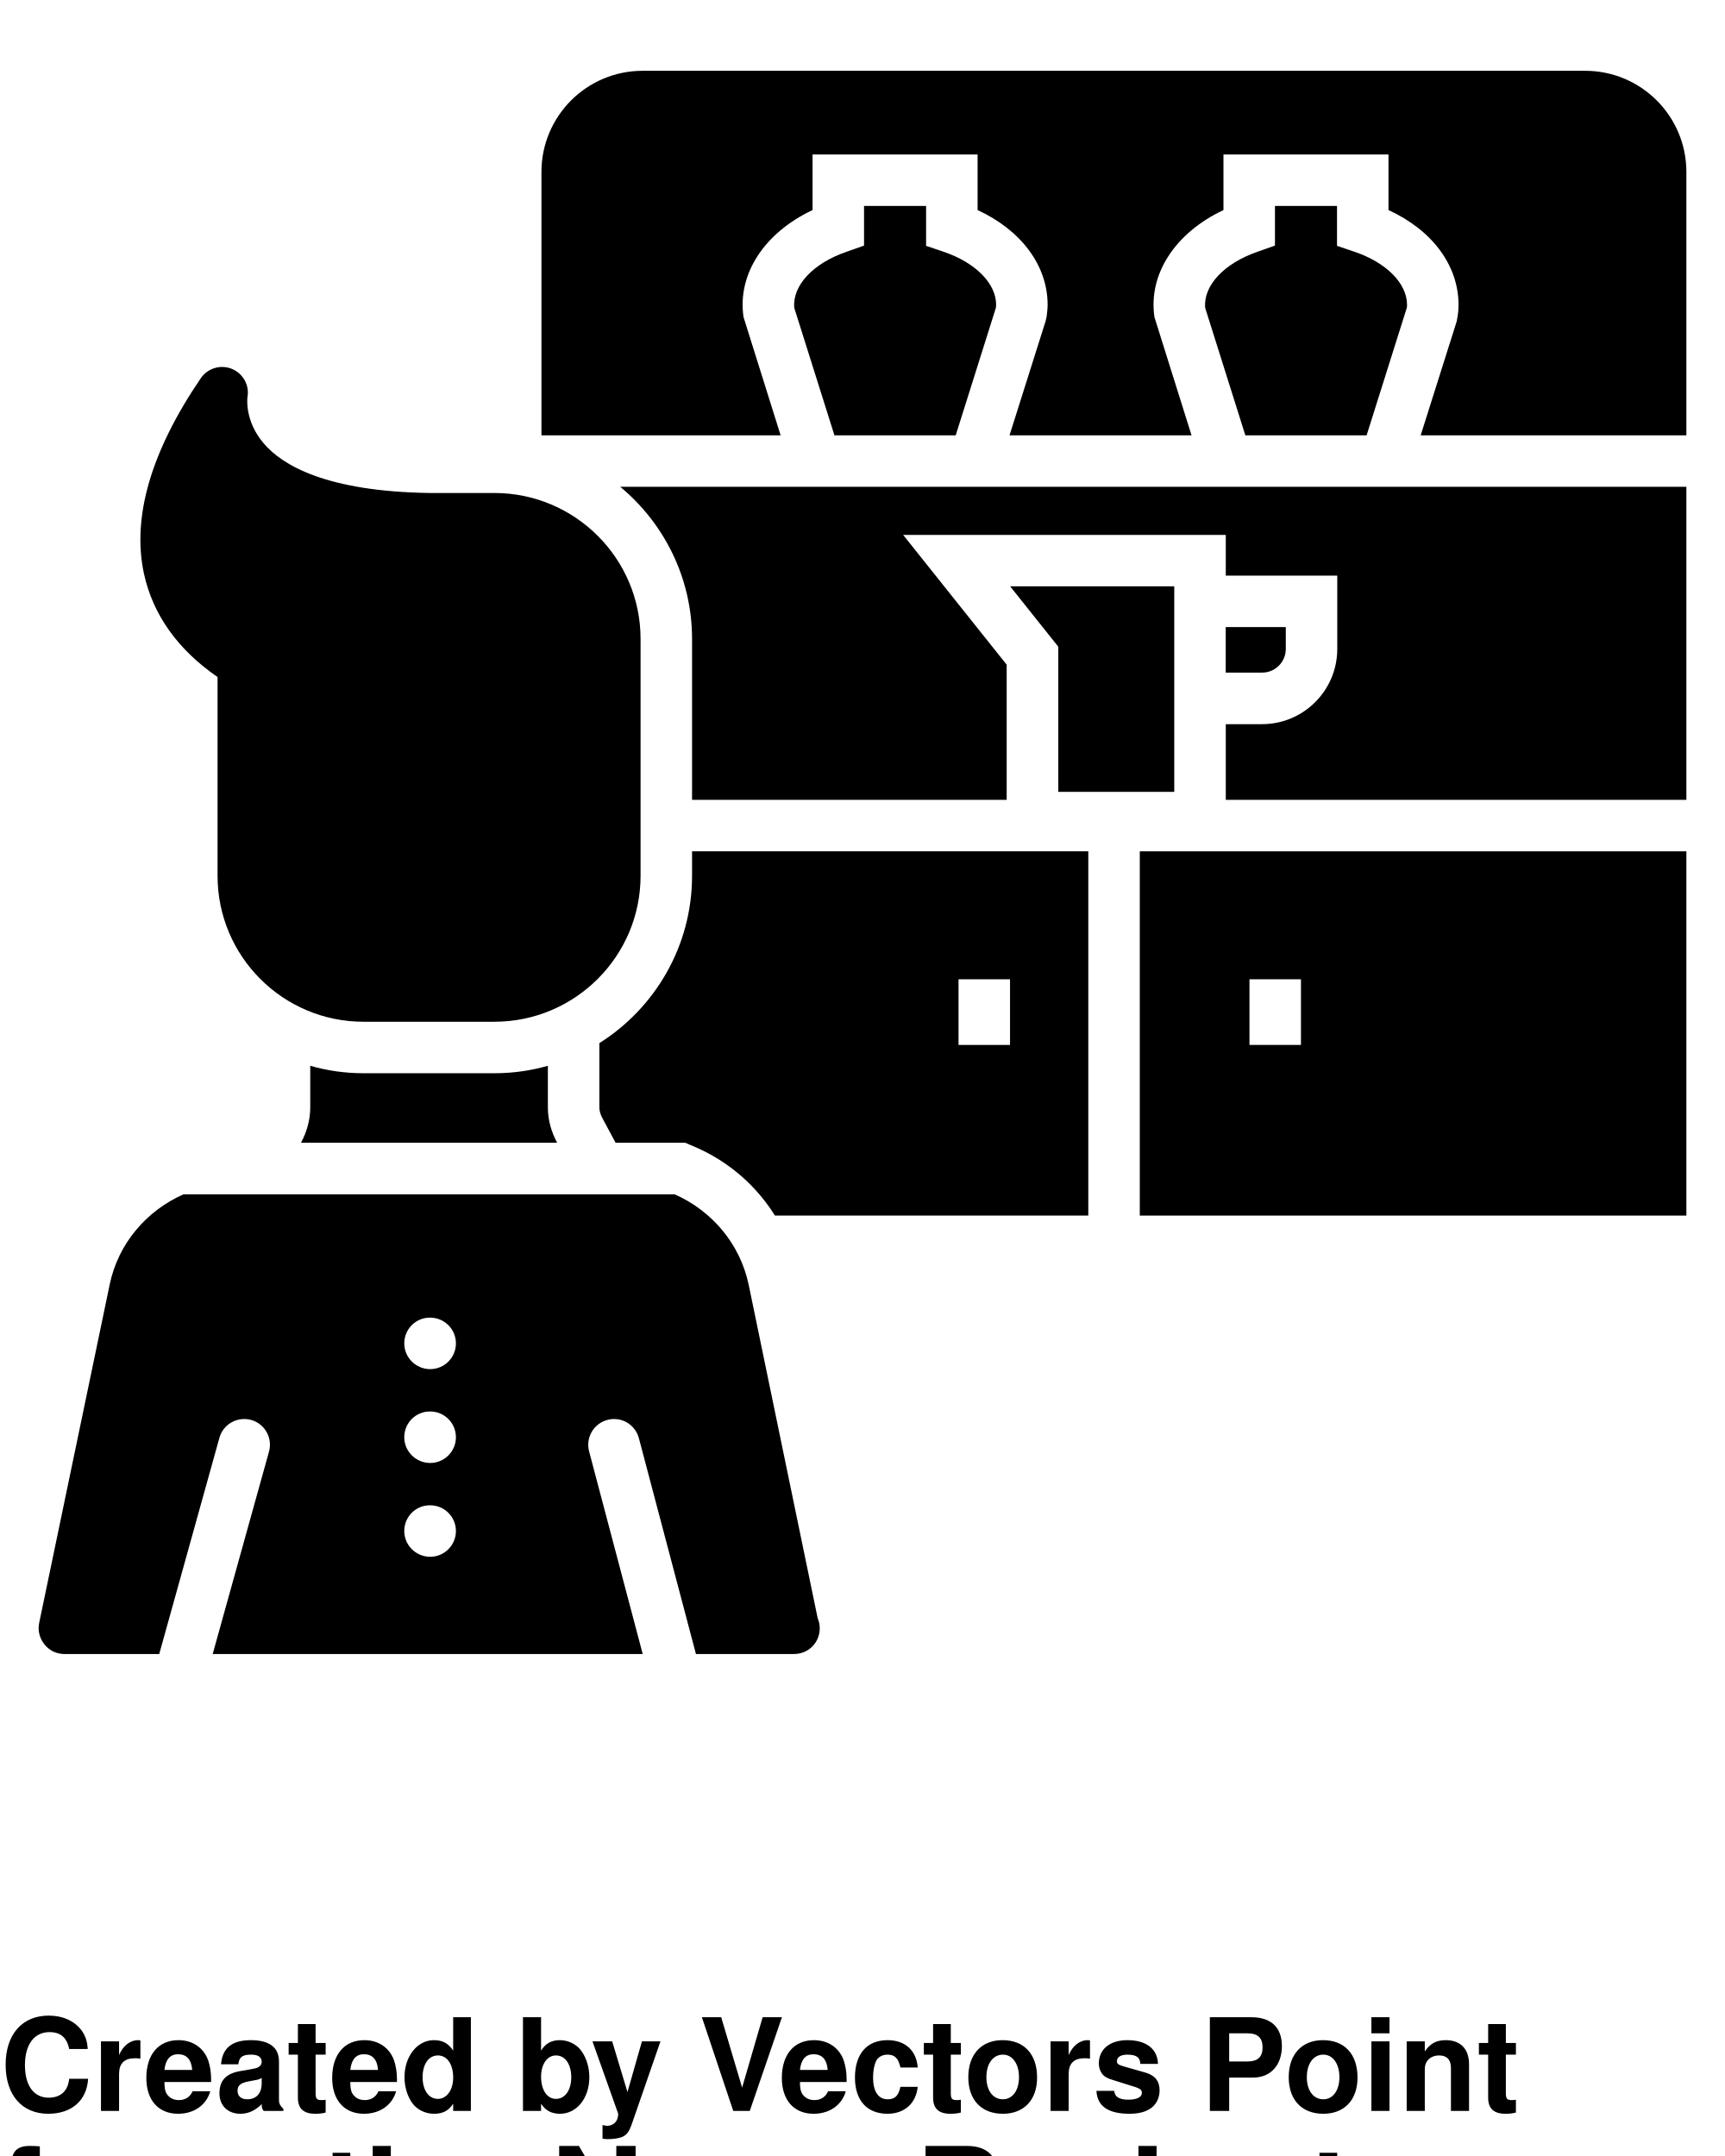
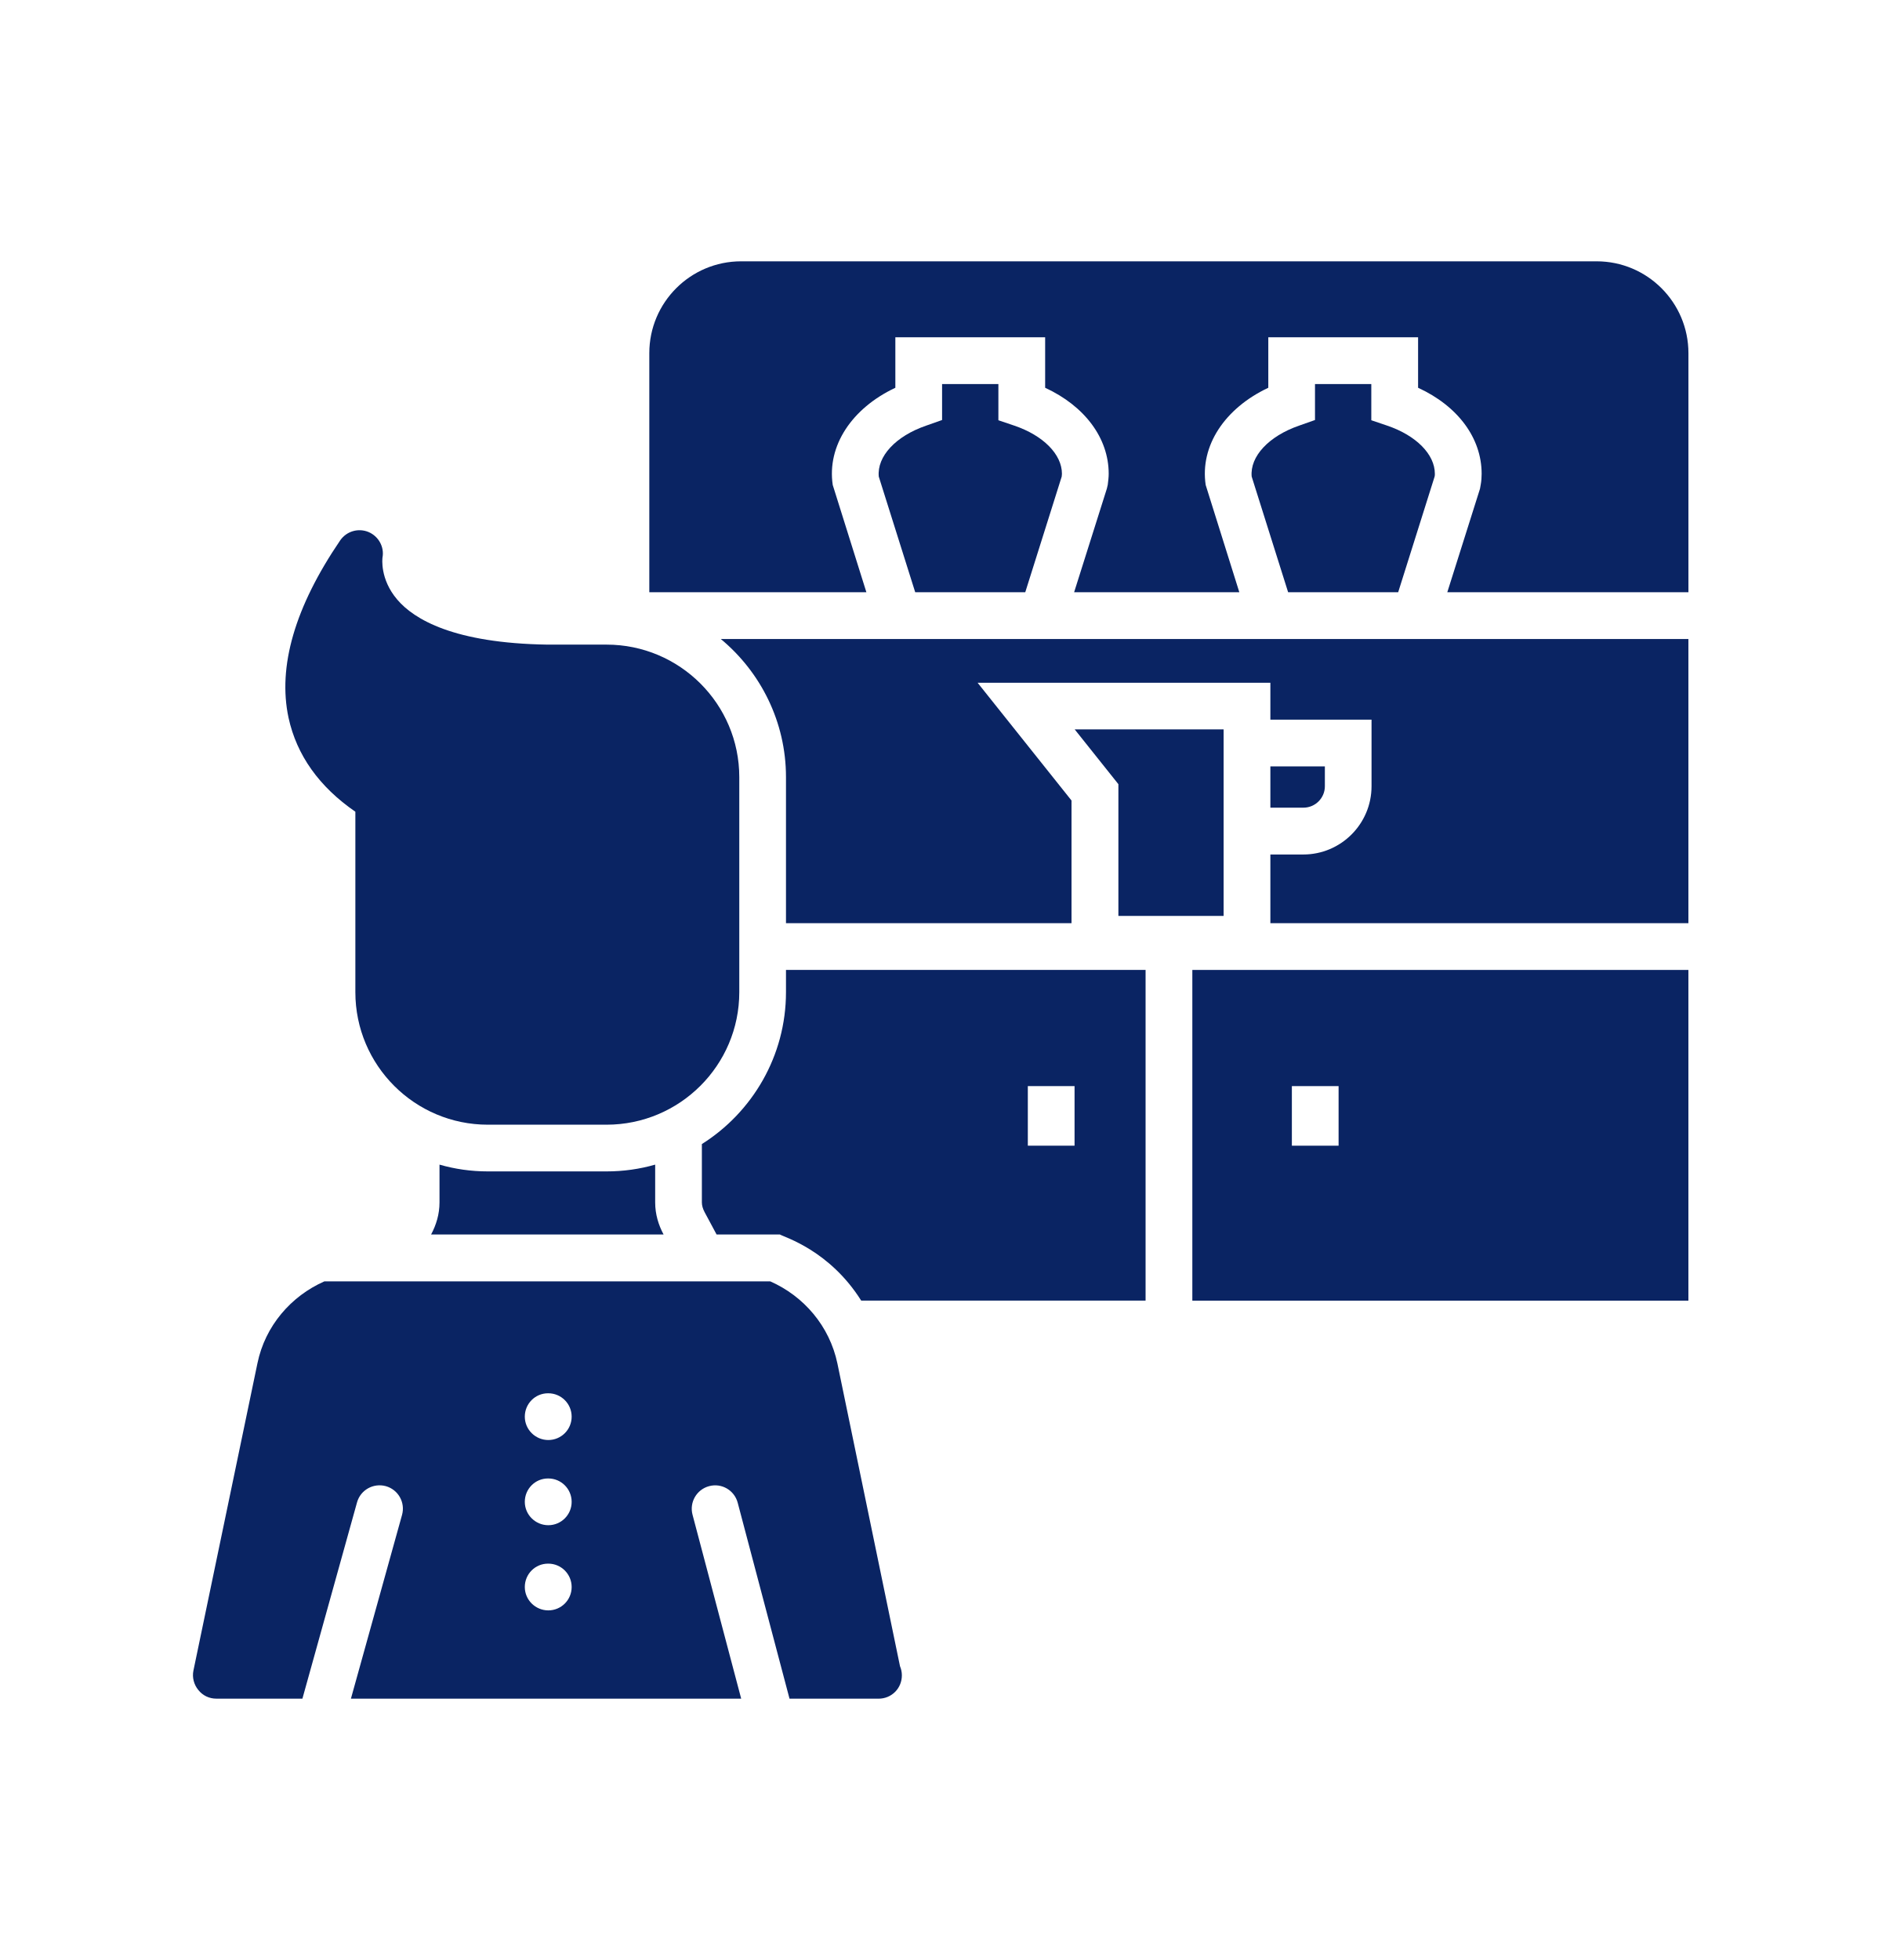
- <svg xmlns="http://www.w3.org/2000/svg" version="1.1" x="0px" y="0px" viewBox="0 0 67 83.75" enable-background="new 0 0 67 67" xml:space="preserve">
+ <svg xmlns="http://www.w3.org/2000/svg" version="1.1" id="Camada_1" x="0px" y="0px" viewBox="0 0 6442 6709.9" style="enable-background:new 0 0 6442 6709.9;" xml:space="preserve">
+   <style type="text/css">
+ 	.st0{fill:#0A2463;}
+ </style>
+   <text transform="matrix(1 0 0 1 352.922 7538.883)" style="font-family:'Arial-BoldMT'; font-size:3.277px;">Created by annes curnio</text>
+   <text transform="matrix(1 0 0 1 352.922 7542.159)" style="font-family:'Arial-BoldMT'; font-size:3.277px;">from the Noun Project</text>
  <g>
-     <path d="M8.45,26.3v7.72c0,3.13,2.54,5.67,5.67,5.67h5.08   c3.13,0,5.68-2.54,5.68-5.67v-9.2c0-3.13-2.55-5.67-5.68-5.67h-2.53   c-4-0.06-5.71-1.08-6.43-1.93c-0.75-0.88-0.63-1.77-0.63-1.79   c0.09-0.46-0.17-0.92-0.6-1.1c-0.44-0.18-0.94-0.03-1.21,0.36   c-1.94,2.85-2.68,5.4-2.21,7.59C5.94,23.88,6.9,25.23,8.45,26.3z" />
-     <path d="M19.2,41.69h-5.08c-0.72,0-1.41-0.1-2.07-0.29v1.62   c0,0.5-0.14,0.96-0.36,1.37h9.95c-0.22-0.41-0.36-0.87-0.36-1.37   v-1.62C20.62,41.59,19.92,41.69,19.2,41.69z" />
-     <path d="M29.08,49.91c-0.336-1.604-1.441-2.884-2.876-3.516H7.126   c-1.43,0.631-2.537,1.909-2.866,3.506L1.52,63.05   c-0.06,0.29,0.02,0.6,0.21,0.83C1.92,64.12,2.2,64.25,2.5,64.25h3.685   l2.337-8.398c0.148-0.532,0.699-0.839,1.231-0.695   c0.532,0.148,0.843,0.7,0.695,1.232L8.261,64.25h16.702l-2.082-7.871   c-0.141-0.534,0.177-1.081,0.711-1.223c0.536-0.144,1.081,0.177,1.223,0.711   L27.031,64.25h3.788c0.01,0,0.02,0,0.02,0c0.56,0,1-0.44,1-1   c0-0.14-0.03-0.27-0.08-0.39L29.08,49.91z M16.708,60.473   c-0.552,0-1.006-0.447-1.006-1s0.442-1,0.994-1h0.012c0.552,0,1,0.447,1,1   S17.26,60.473,16.708,60.473z M16.708,56.829c-0.552,0-1.006-0.447-1.006-1   s0.442-1,0.994-1h0.012c0.552,0,1,0.447,1,1S17.26,56.829,16.708,56.829z    M16.708,53.184c-0.552,0-1.006-0.447-1.006-1s0.442-1,0.994-1h0.012   c0.552,0,1,0.447,1,1S17.26,53.184,16.708,53.184z" />
-     <path d="M61.57,2.75H24.96c-2.17,0-3.93,1.76-3.93,3.93v10.23h9.29   l-1.44-4.59c-0.25-1.67,0.81-3.28,2.68-4.16V6h6.41v2.16   c1.69,0.78,2.72,2.15,2.72,3.68c0,0.15-0.02,0.31-0.04,0.47   l-0.04,0.17l-1.4,4.43h7.07l-1.44-4.59   c-0.25-1.67,0.81-3.28,2.68-4.16V6h6.41v2.16   c1.7,0.78,2.72,2.15,2.72,3.68c0,0.15-0.01,0.31-0.04,0.47   l-0.03,0.17l-1.4,4.43h10.32V6.68C65.5,4.51,63.74,2.75,61.57,2.75z" />
-     <path d="M33.56,8V9.54l-0.68,0.24c-1.31,0.45-2.11,1.32-2.03,2.18   l1.56,4.95h4.71l1.56-4.95c0-0.04,0.01-0.08,0.01-0.12   c0-0.83-0.8-1.64-2.04-2.06l-0.68-0.23V8H33.56z" />
-     <path d="M49.52,8V9.54l-0.68,0.24c-1.3,0.45-2.11,1.32-2.03,2.18   l1.56,4.95h4.71l1.56-4.95c0.01-0.04,0.01-0.08,0.01-0.12   c0-0.83-0.8-1.64-2.04-2.06l-0.68-0.23V8H49.52z" />
-     <polygon points="45.609,30.759 45.609,28.127 45.609,22.776 39.234,22.776 41.105,25.122    41.105,30.759  " />
-     <path d="M49.941,25.21v-0.852h-2.333v1.769h1.415   C49.53,26.127,49.941,25.716,49.941,25.21z" />
-     <path d="M26.88,24.82v6.25H39.1v-5.25l-4.02-5.04h12.53v1.58h4.33v2.85   c0,1.61-1.31,2.92-2.92,2.92h-1.41v2.94h17.89V18.91H24.09   C25.79,20.32,26.88,22.45,26.88,24.82z" />
-     <path d="M26.88,34.02c0,2.73-1.44,5.14-3.6,6.5v2.5   c0,0.13,0.04,0.27,0.12,0.42l0.51,0.95h2.71   c0.197,0.12,2.123,0.673,3.48,2.83h12.17V33.07H26.88V34.02z M37.23,38.04   h2v2.55h-2V38.04z" />
-     <path d="M44.27,47.22h21.23V33.07H44.27V47.22z M48.53,38.04h2v2.55h-2V38.04z" />
+     <path class="st0" d="M1216.8,2778.9v617.7c0,250.4,203.2,453.7,453.7,453.7h406.4c250.4,0,454.5-203.2,454.5-453.7v-736.1   c0-250.4-204-453.7-454.5-453.7h-202.4c-320-4.8-456.8-86.4-514.5-154.4c-60-70.4-50.4-141.6-50.4-143.2c7.2-36.8-13.6-73.6-48-88   c-35.2-14.4-75.2-2.4-96.8,28.8c-155.2,228-214.4,432.1-176.8,607.3C1015.9,2585.2,1092.7,2693.3,1216.8,2778.9z" />
+     <path class="st0" d="M2076.9,4010.2h-406.4c-57.6,0-112.8-8-165.6-23.2v129.6c0,40-11.2,76.8-28.8,109.6h796.1   c-17.6-32.8-28.8-69.6-28.8-109.6V3987C2190.5,4002.2,2134.5,4010.2,2076.9,4010.2z" />
+     <path class="st0" d="M2867.4,4667.9c-26.9-128.4-115.3-230.8-230.1-281.3H1110.8c-114.4,50.5-203,152.7-229.3,280.5L662.3,5719.2   c-4.8,23.2,1.6,48,16.8,66.4c15.2,19.2,37.6,29.6,61.6,29.6h294.8l187-671.9c11.9-42.6,55.9-67.1,98.5-55.6   c42.6,11.9,67.5,56,55.6,98.6l-175,628.9h1336.3l-166.6-629.7c-11.3-42.7,14.2-86.5,56.9-97.8c42.9-11.5,86.5,14.1,97.8,56.9   l177.4,670.7h303.1c0.8,0,1.6,0,1.6,0c44.8,0,80-35.2,80-80c0-11.2-2.4-21.6-6.4-31.2L2867.4,4667.9z M1877.5,5513   c-44.2,0-80.5-35.8-80.5-80c0-44.2,35.4-80,79.5-80h0.9c44.2,0,80,35.8,80,80C1957.5,5477.2,1921.7,5513,1877.5,5513z    M1877.5,5221.4c-44.2,0-80.5-35.8-80.5-80c0-44.2,35.4-80,79.5-80h0.9c44.2,0,80,35.8,80,80   C1957.5,5185.6,1921.7,5221.4,1877.5,5221.4z M1877.5,4929.8c-44.2,0-80.5-35.8-80.5-80c0-44.2,35.4-80,79.5-80h0.9   c44.2,0,80,35.8,80,80C1957.5,4894,1921.7,4929.8,1877.5,4929.8z" />
+     <path class="st0" d="M5466.9,894.6H2537.7c-173.6,0-314.4,140.8-314.4,314.4v818.5h743.3l-115.2-367.2   c-20-133.6,64.8-262.4,214.4-332.8v-172.8h512.9v172.8c135.2,62.4,217.6,172,217.6,294.4c0,12-1.6,24.8-3.2,37.6l-3.2,13.6   l-112,354.4h565.7l-115.2-367.2c-20-133.6,64.8-262.4,214.4-332.8v-172.8h512.9v172.8c136,62.4,217.6,172,217.6,294.4   c0,12-0.8,24.8-3.2,37.6l-2.4,13.6l-112,354.4h825.7v-818.5C5781.3,1035.5,5640.5,894.6,5466.9,894.6z" />
+     <path class="st0" d="M3225.8,1314.7v123.2l-54.4,19.2c-104.8,36-168.8,105.6-162.4,174.4l124.8,396h376.8l124.8-396   c0-3.2,0.8-6.4,0.8-9.6c0-66.4-64-131.2-163.2-164.8l-54.4-18.4v-124H3225.8z" />
+     <path class="st0" d="M4502.7,1314.7v123.2l-54.4,19.2c-104,36-168.8,105.6-162.4,174.4l124.8,396h376.8l124.8-396   c0.8-3.2,0.8-6.4,0.8-9.6c0-66.4-64-131.2-163.2-164.8l-54.4-18.4v-124H4502.7z" />
+     <polygon class="st0" points="4189.8,3135.6 4189.8,2925.1 4189.8,2496.9 3679.8,2496.9 3829.5,2684.6 3829.5,3135.6  " />
+     <path class="st0" d="M4536.5,2691.7v-68.1h-186.6V2765H4463C4503.5,2765,4536.5,2732.2,4536.5,2691.7z" />
+     <path class="st0" d="M2691.3,2660.4v500.1H3669v-420l-321.6-403.2h1002.5v126.4h346.4v228c0,128.8-104.8,233.6-233.6,233.6h-112.8   v235.2h1431.4v-972.9H2468.1C2604.1,2300.4,2691.3,2470.8,2691.3,2660.4z" />
+     <path class="st0" d="M2691.3,3396.5c0,218.4-115.2,411.2-288,520.1v200c0,10.4,3.2,21.6,9.6,33.6l40.8,76h216.8   c15.8,9.6,169.8,53.9,278.4,226.4h973.7V3320.5H2691.3V3396.5z M3519.4,3718.2h160v204h-160V3718.2z" />
+     <path class="st0" d="M4082.7,4452.7h1698.6V3320.5H4082.7V4452.7z M4423.5,3718.2h160v204h-160V3718.2z" />
  </g>
-   <text x="0" y="82" fill="#000000" font-size="5px" font-weight="bold" font-family="'Helvetica Neue', Helvetica, Arial-Unicode, Arial, Sans-serif">Created by Vectors Point</text>
-   <text x="0" y="87" fill="#000000" font-size="5px" font-weight="bold" font-family="'Helvetica Neue', Helvetica, Arial-Unicode, Arial, Sans-serif">from the Noun Project</text>
</svg>
